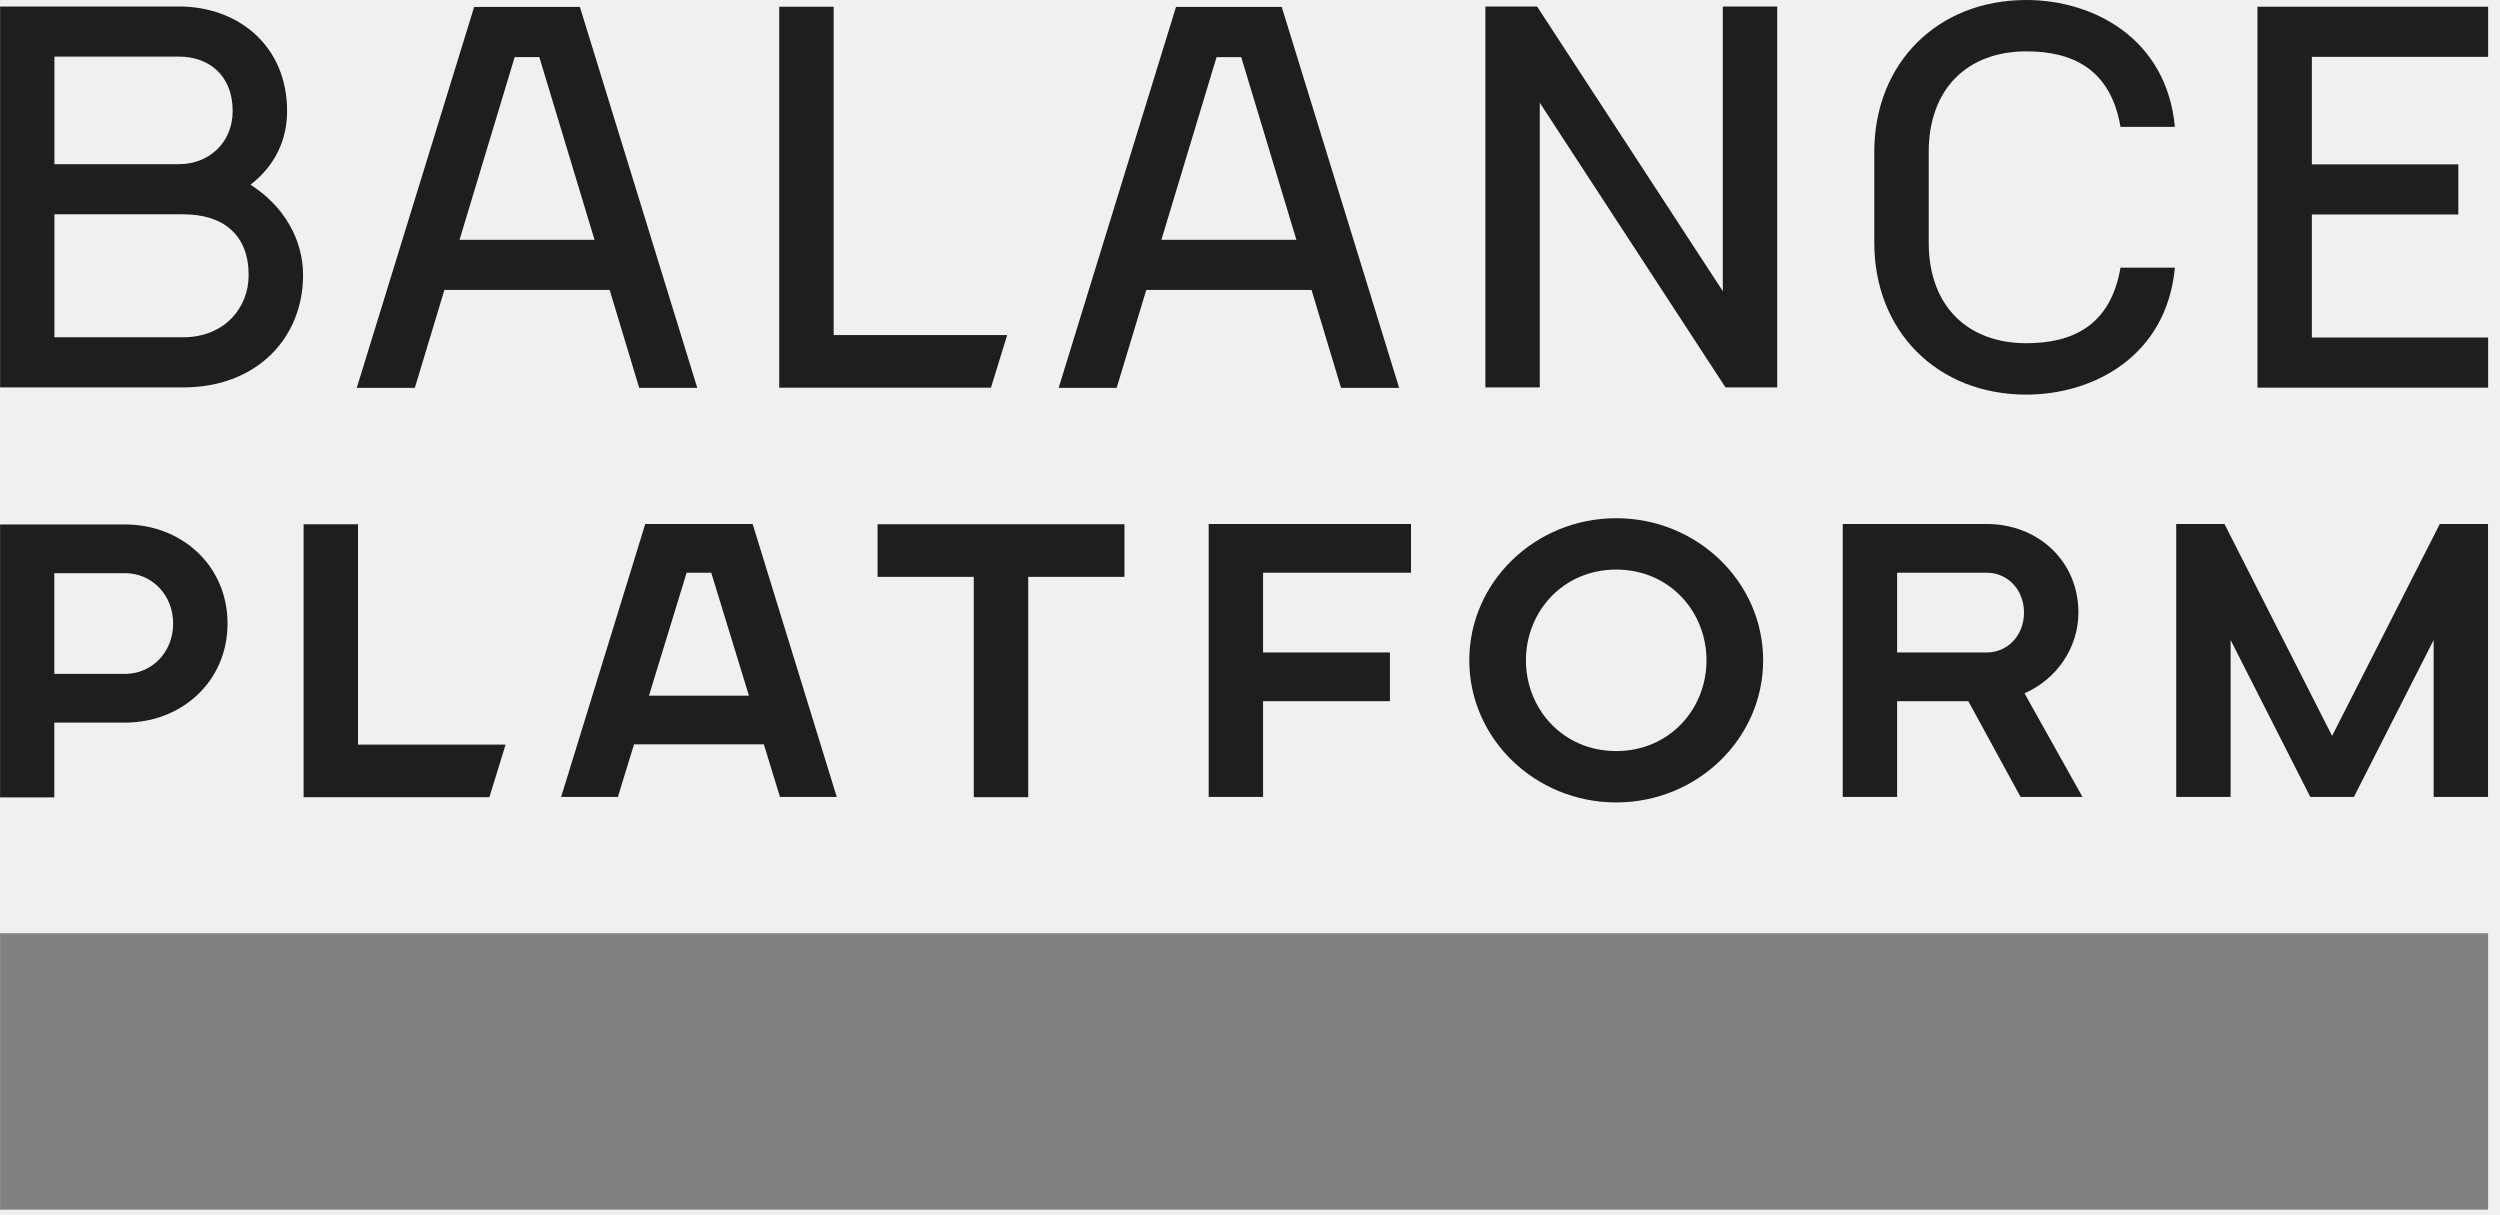
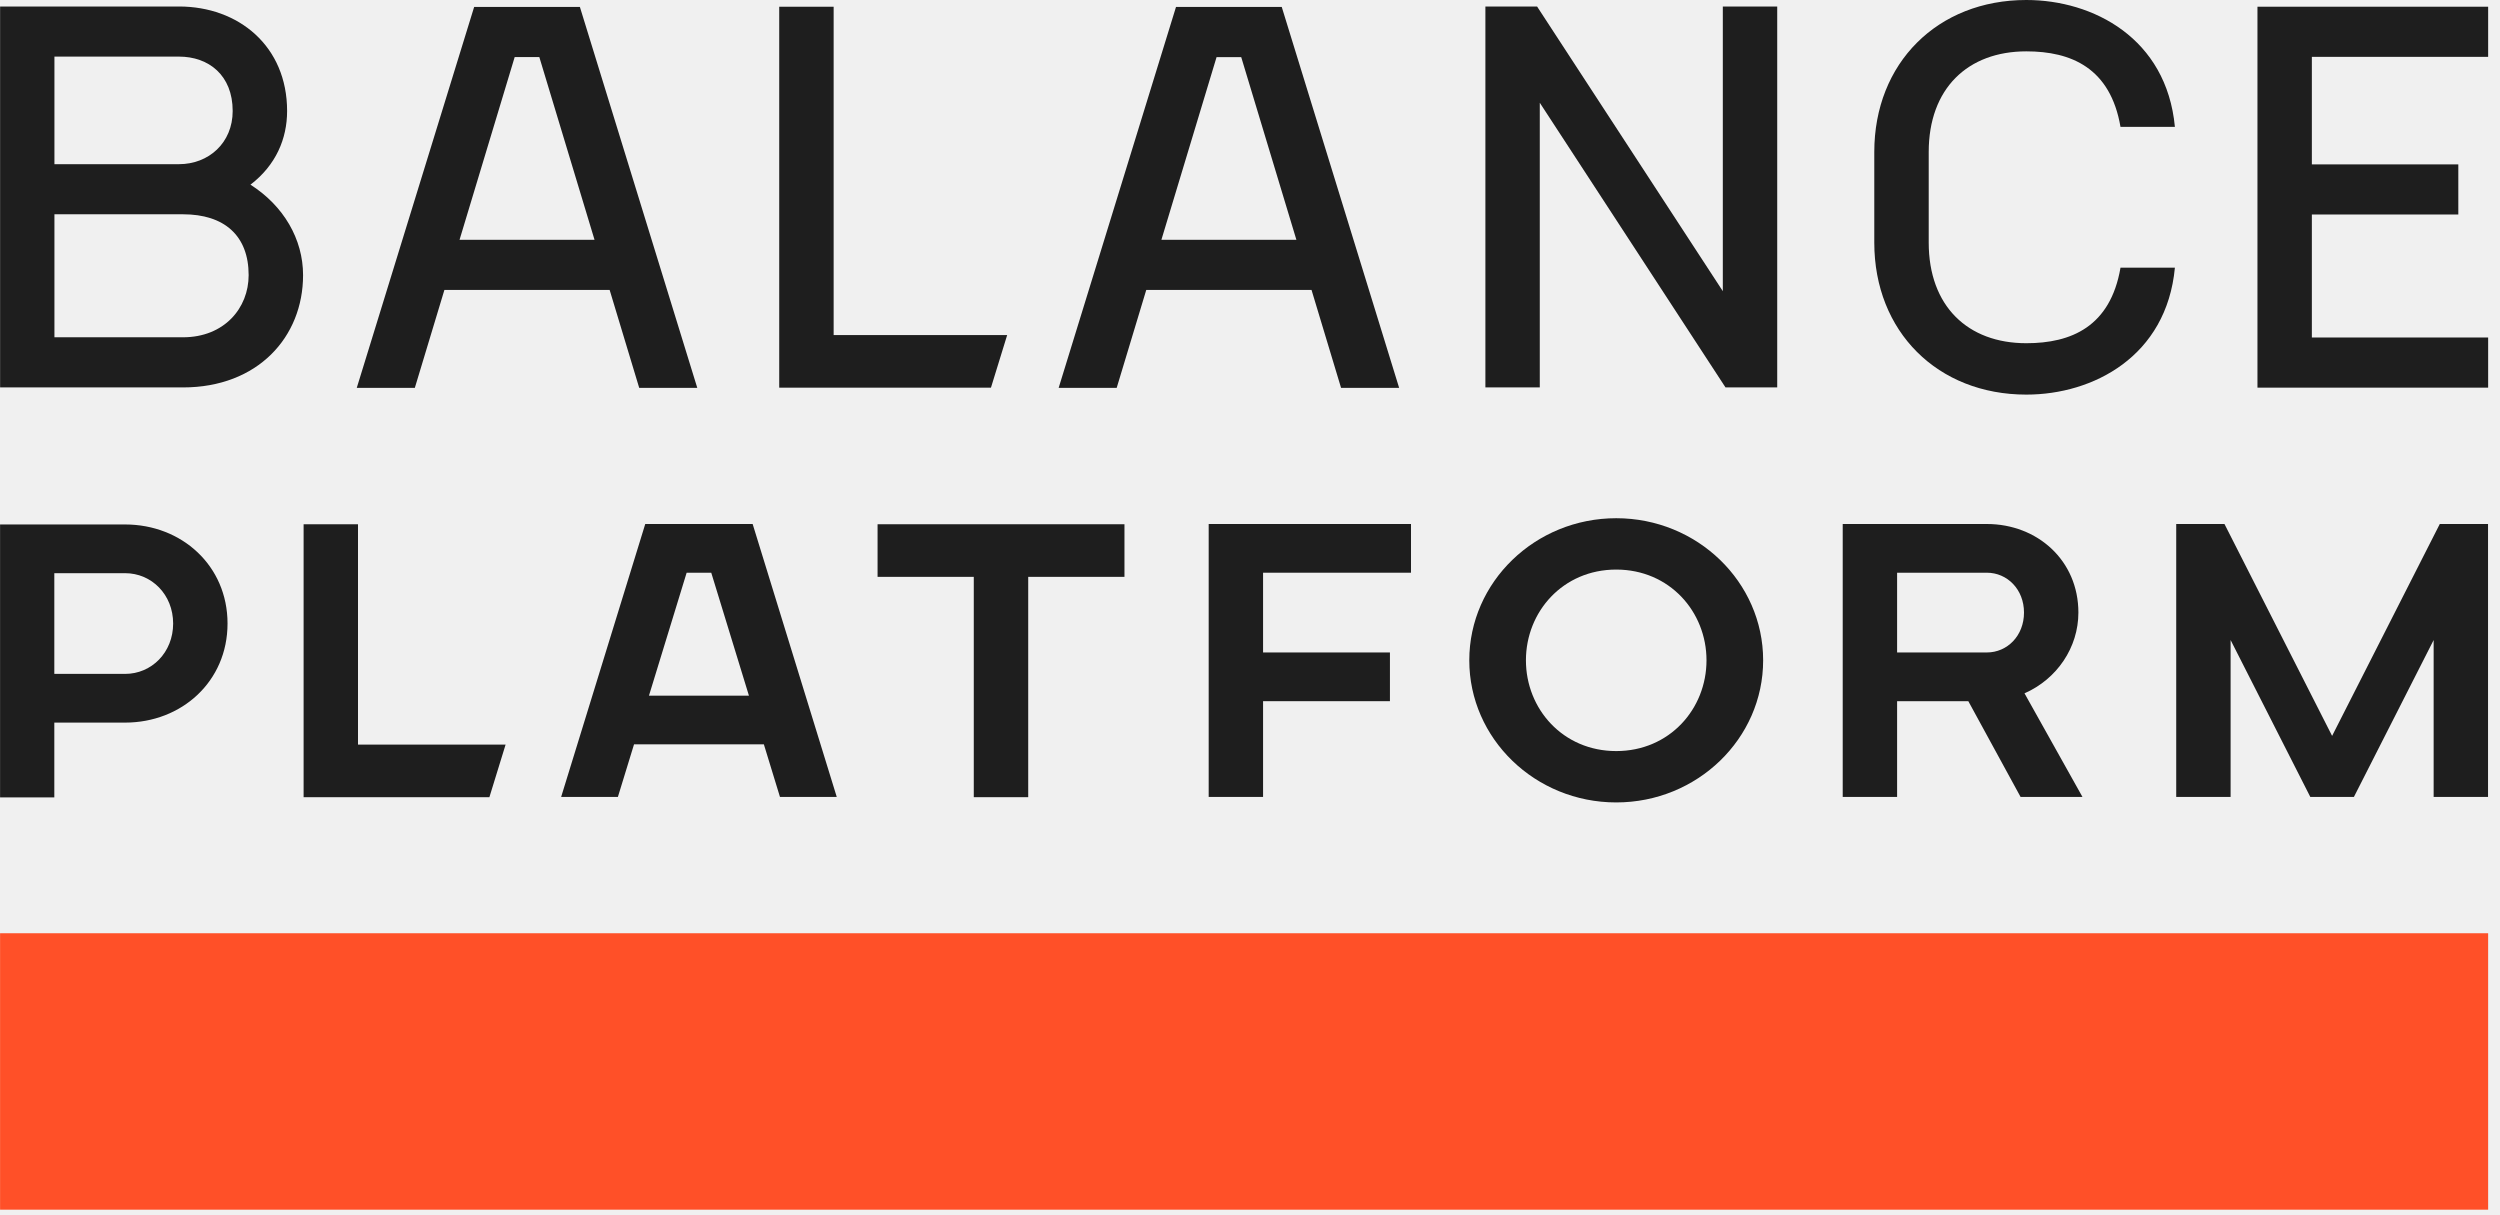
<svg xmlns="http://www.w3.org/2000/svg" width="70" height="34" viewBox="0 0 70 34" fill="none">
-   <g style="mix-blend-mode:luminosity" clip-path="url(#clip0_5867_5262)">
+   <g clip-path="url(#clip0_5867_5262)">
    <mask id="mask0_5867_5262" maskUnits="userSpaceOnUse" x="0" y="0" width="70" height="34">
      <path d="M69.872 0H0.002V33.956H69.872V0Z" fill="white" />
    </mask>
    <g mask="url(#mask0_5867_5262)">
      <mask id="mask1_5867_5262" maskUnits="userSpaceOnUse" x="-1" y="0" width="71" height="34">
        <path d="M69.867 0H-0.003V33.956H69.867V0Z" fill="white" />
      </mask>
      <g mask="url(#mask1_5867_5262)">
        <path fill-rule="evenodd" clip-rule="evenodd" d="M0 33.871H69.668V26.131H0V33.871Z" fill="#FF5028" />
        <path fill-rule="evenodd" clip-rule="evenodd" d="M5.123 9.444H1.524V6H5.123C6.281 6 6.962 6.597 6.962 7.704C6.962 8.625 6.281 9.444 5.123 9.444ZM1.524 1.585H5.012C5.841 1.585 6.515 2.104 6.515 3.108C6.515 4.003 5.841 4.597 5.012 4.597H1.524V1.585ZM7.013 5.171C7.727 4.624 8.039 3.883 8.039 3.108C8.039 1.292 6.681 0.182 5.012 0.182H0.001V10.848H5.123C7.217 10.848 8.486 9.438 8.486 7.704C8.486 6.696 7.942 5.763 7.013 5.171Z" fill="#1E1E1E" />
        <path fill-rule="evenodd" clip-rule="evenodd" d="M55.631 18.269H53.119V16.036H55.631C56.205 16.036 56.672 16.504 56.672 17.152C56.672 17.801 56.205 18.269 55.631 18.269ZM58.195 17.152C58.195 15.691 57.045 14.672 55.631 14.672H51.596V22.314H53.119V19.633H55.113L56.576 22.314H58.309L56.686 19.413C57.596 19.014 58.195 18.128 58.195 17.152Z" fill="#1E1E1E" />
        <path fill-rule="evenodd" clip-rule="evenodd" d="M24.572 16.152H27.266V22.321H28.79V16.152H31.485V14.679H24.572V16.152Z" fill="#1E1E1E" />
        <path fill-rule="evenodd" clip-rule="evenodd" d="M33.843 22.314H35.366V19.633H38.918V18.269H35.366V16.036H39.508V14.672H33.843V22.314Z" fill="#1E1E1E" />
        <path fill-rule="evenodd" clip-rule="evenodd" d="M45.254 21.03C43.761 21.03 42.726 19.85 42.726 18.489C42.726 17.128 43.761 15.948 45.254 15.948C46.747 15.948 47.782 17.128 47.782 18.489C47.782 19.85 46.747 21.03 45.254 21.03ZM45.254 14.51C42.985 14.51 41.14 16.295 41.14 18.489C41.14 20.683 42.985 22.468 45.254 22.468C47.523 22.468 49.368 20.683 49.368 18.489C49.368 16.295 47.523 14.51 45.254 14.51Z" fill="#1E1E1E" />
        <path fill-rule="evenodd" clip-rule="evenodd" d="M10.024 14.679H8.501V22.321H13.703L14.157 20.848H10.024V14.679Z" fill="#1E1E1E" />
        <path fill-rule="evenodd" clip-rule="evenodd" d="M65.299 20.605L62.285 14.672H60.934V22.315H62.457V17.921L64.689 22.315H65.909L68.142 17.921V22.315H69.665V14.672H68.314L65.299 20.605Z" fill="#1E1E1E" />
        <path fill-rule="evenodd" clip-rule="evenodd" d="M3.503 18.869H1.521V16.049H3.503C4.245 16.049 4.848 16.648 4.848 17.459C4.848 18.269 4.245 18.869 3.503 18.869ZM3.503 14.685H-0.002V22.327H1.521V20.233H3.503C5.085 20.233 6.371 19.082 6.371 17.459C6.371 15.836 5.085 14.685 3.503 14.685Z" fill="#1E1E1E" />
        <path fill-rule="evenodd" clip-rule="evenodd" d="M18.171 19.478L19.226 16.036H19.915L20.97 19.478H18.171ZM18.067 14.672L15.712 22.314H17.301L17.753 20.841H21.388L21.839 22.314H23.429L21.074 14.672H18.067Z" fill="#1E1E1E" />
        <path fill-rule="evenodd" clip-rule="evenodd" d="M48.239 8.153L43.038 0.182H41.591V10.848H43.114V2.877L48.314 10.848H49.762V0.182H48.239V8.153Z" fill="#1E1E1E" />
        <path fill-rule="evenodd" clip-rule="evenodd" d="M28.201 9.381H23.342V0.188H21.818V10.854H27.747L28.201 9.381Z" fill="#1E1E1E" />
        <path fill-rule="evenodd" clip-rule="evenodd" d="M69.668 1.592V0.188H63.209V10.854H69.668V9.45H64.732V6.006H68.833V4.603H64.732V1.592H69.668Z" fill="#1E1E1E" />
        <path fill-rule="evenodd" clip-rule="evenodd" d="M14.411 1.598H15.101L16.647 6.715H12.867L14.411 1.598ZM12.443 8.119H17.07L17.898 10.861H19.524L16.237 0.195H13.276L9.989 10.861H11.615L12.443 8.119Z" fill="#1E1E1E" />
        <path fill-rule="evenodd" clip-rule="evenodd" d="M32.519 6.715L34.064 1.599H34.754L36.299 6.715H32.519ZM32.928 0.195L29.642 10.861H31.267L32.095 8.119H36.723L37.55 10.861H39.176L35.889 0.195H32.928Z" fill="#1E1E1E" />
        <path fill-rule="evenodd" clip-rule="evenodd" d="M59.374 7.495C59.091 9.146 57.996 9.61 56.737 9.61C55.094 9.61 54.004 8.569 54.004 6.792V4.256C54.004 2.48 55.094 1.438 56.737 1.438C57.996 1.438 59.091 1.903 59.374 3.553H60.897C60.664 1.067 58.607 0 56.737 0C54.254 0 52.48 1.762 52.48 4.256V6.792C52.48 9.287 54.254 11.049 56.737 11.049C58.607 11.049 60.664 9.982 60.897 7.495H59.374Z" fill="#1E1E1E" />
      </g>
    </g>
  </g>
  <defs>
    <clipPath id="clip0_5867_5262">
      <rect width="69.87" height="34" fill="white" />
    </clipPath>
  </defs>
</svg>
